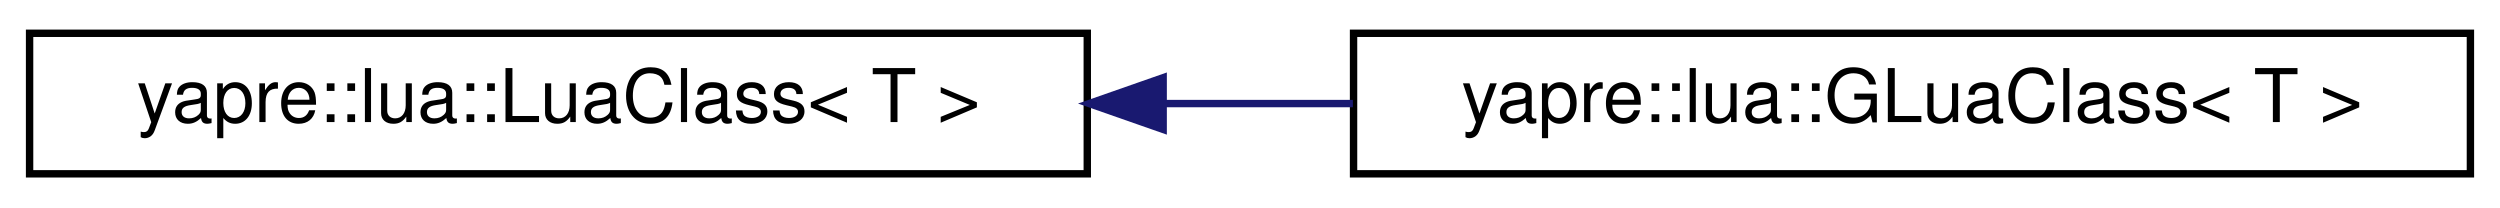
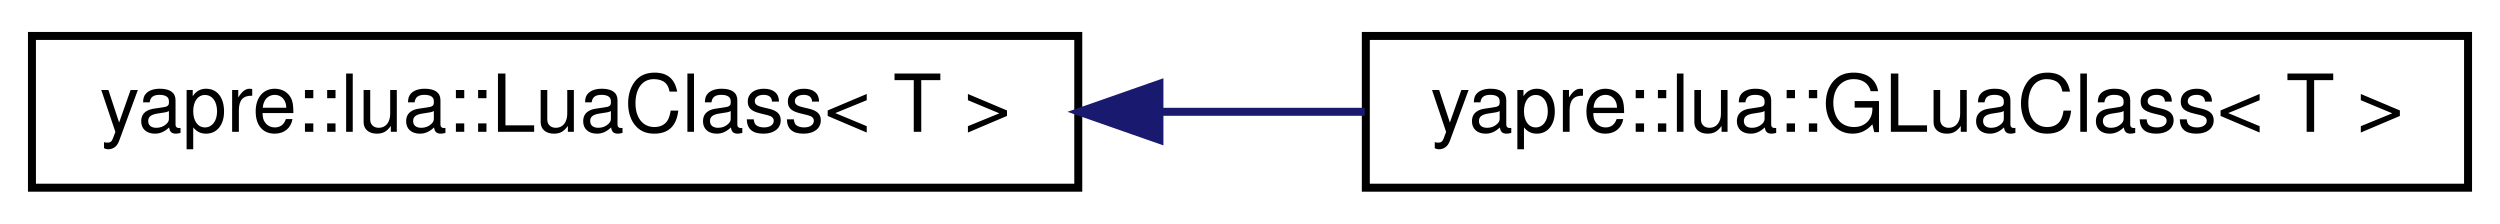
- <svg xmlns="http://www.w3.org/2000/svg" xmlns:xlink="http://www.w3.org/1999/xlink" width="338pt" height="28pt" viewBox="0.00 0.00 338.00 28.00">
+ <svg xmlns="http://www.w3.org/2000/svg" xmlns:xlink="http://www.w3.org/1999/xlink" width="313pt" height="28pt" viewBox="0.00 0.00 313.00 28.00">
  <g id="graph0" class="graph" transform="scale(1 1) rotate(0) translate(4 24)">
    <g id="node1" class="node">
      <g id="a_node1">
        <a xlink:href="structyapre_1_1lua_1_1_lua_class.html" target="_top" xlink:title=" ">
-           <polygon fill="none" stroke="black" points="0,-0.5 0,-19.5 143,-19.5 143,-0.5 0,-0.5" />
-           <text text-anchor="middle" x="71.5" y="-7.5" font-family="Helvetica,sans-Serif" font-size="10.00">yapre::lua::LuaClass&lt; T &gt;</text>
+           <polygon fill="none" stroke="black" points="0,-0.5 0,-19.5 131,-19.5 131,-0.5 0,-0.5" />
+           <text text-anchor="middle" x="65.5" y="-7.5" font-family="Helvetica,sans-Serif" font-size="10.00">yapre::lua::LuaClass&lt; T &gt;</text>
        </a>
      </g>
    </g>
    <g id="node2" class="node">
      <g id="a_node2">
        <a xlink:href="structyapre_1_1lua_1_1_g_lua_class.html" target="_top" xlink:title=" ">
-           <polygon fill="none" stroke="black" points="179,-0.5 179,-19.5 330,-19.5 330,-0.5 179,-0.5" />
-           <text text-anchor="middle" x="254.5" y="-7.5" font-family="Helvetica,sans-Serif" font-size="10.00">yapre::lua::GLuaClass&lt; T &gt;</text>
+           <polygon fill="none" stroke="black" points="167,-0.5 167,-19.5 305,-19.5 305,-0.5 167,-0.5" />
+           <text text-anchor="middle" x="236" y="-7.5" font-family="Helvetica,sans-Serif" font-size="10.00">yapre::lua::GLuaClass&lt; T &gt;</text>
        </a>
      </g>
    </g>
    <g id="edge1" class="edge">
-       <path fill="none" stroke="midnightblue" d="M153.5,-10C161.96,-10 170.53,-10 178.91,-10" />
-       <polygon fill="midnightblue" stroke="midnightblue" points="153.26,-6.5 143.26,-10 153.26,-13.5 153.26,-6.5" />
+       <path fill="none" stroke="midnightblue" d="M141.42,-10C149.89,-10 158.49,-10 166.87,-10" />
+       <polygon fill="midnightblue" stroke="midnightblue" points="141.16,-6.5 131.16,-10 141.16,-13.5 141.16,-6.5" />
    </g>
  </g>
</svg>
